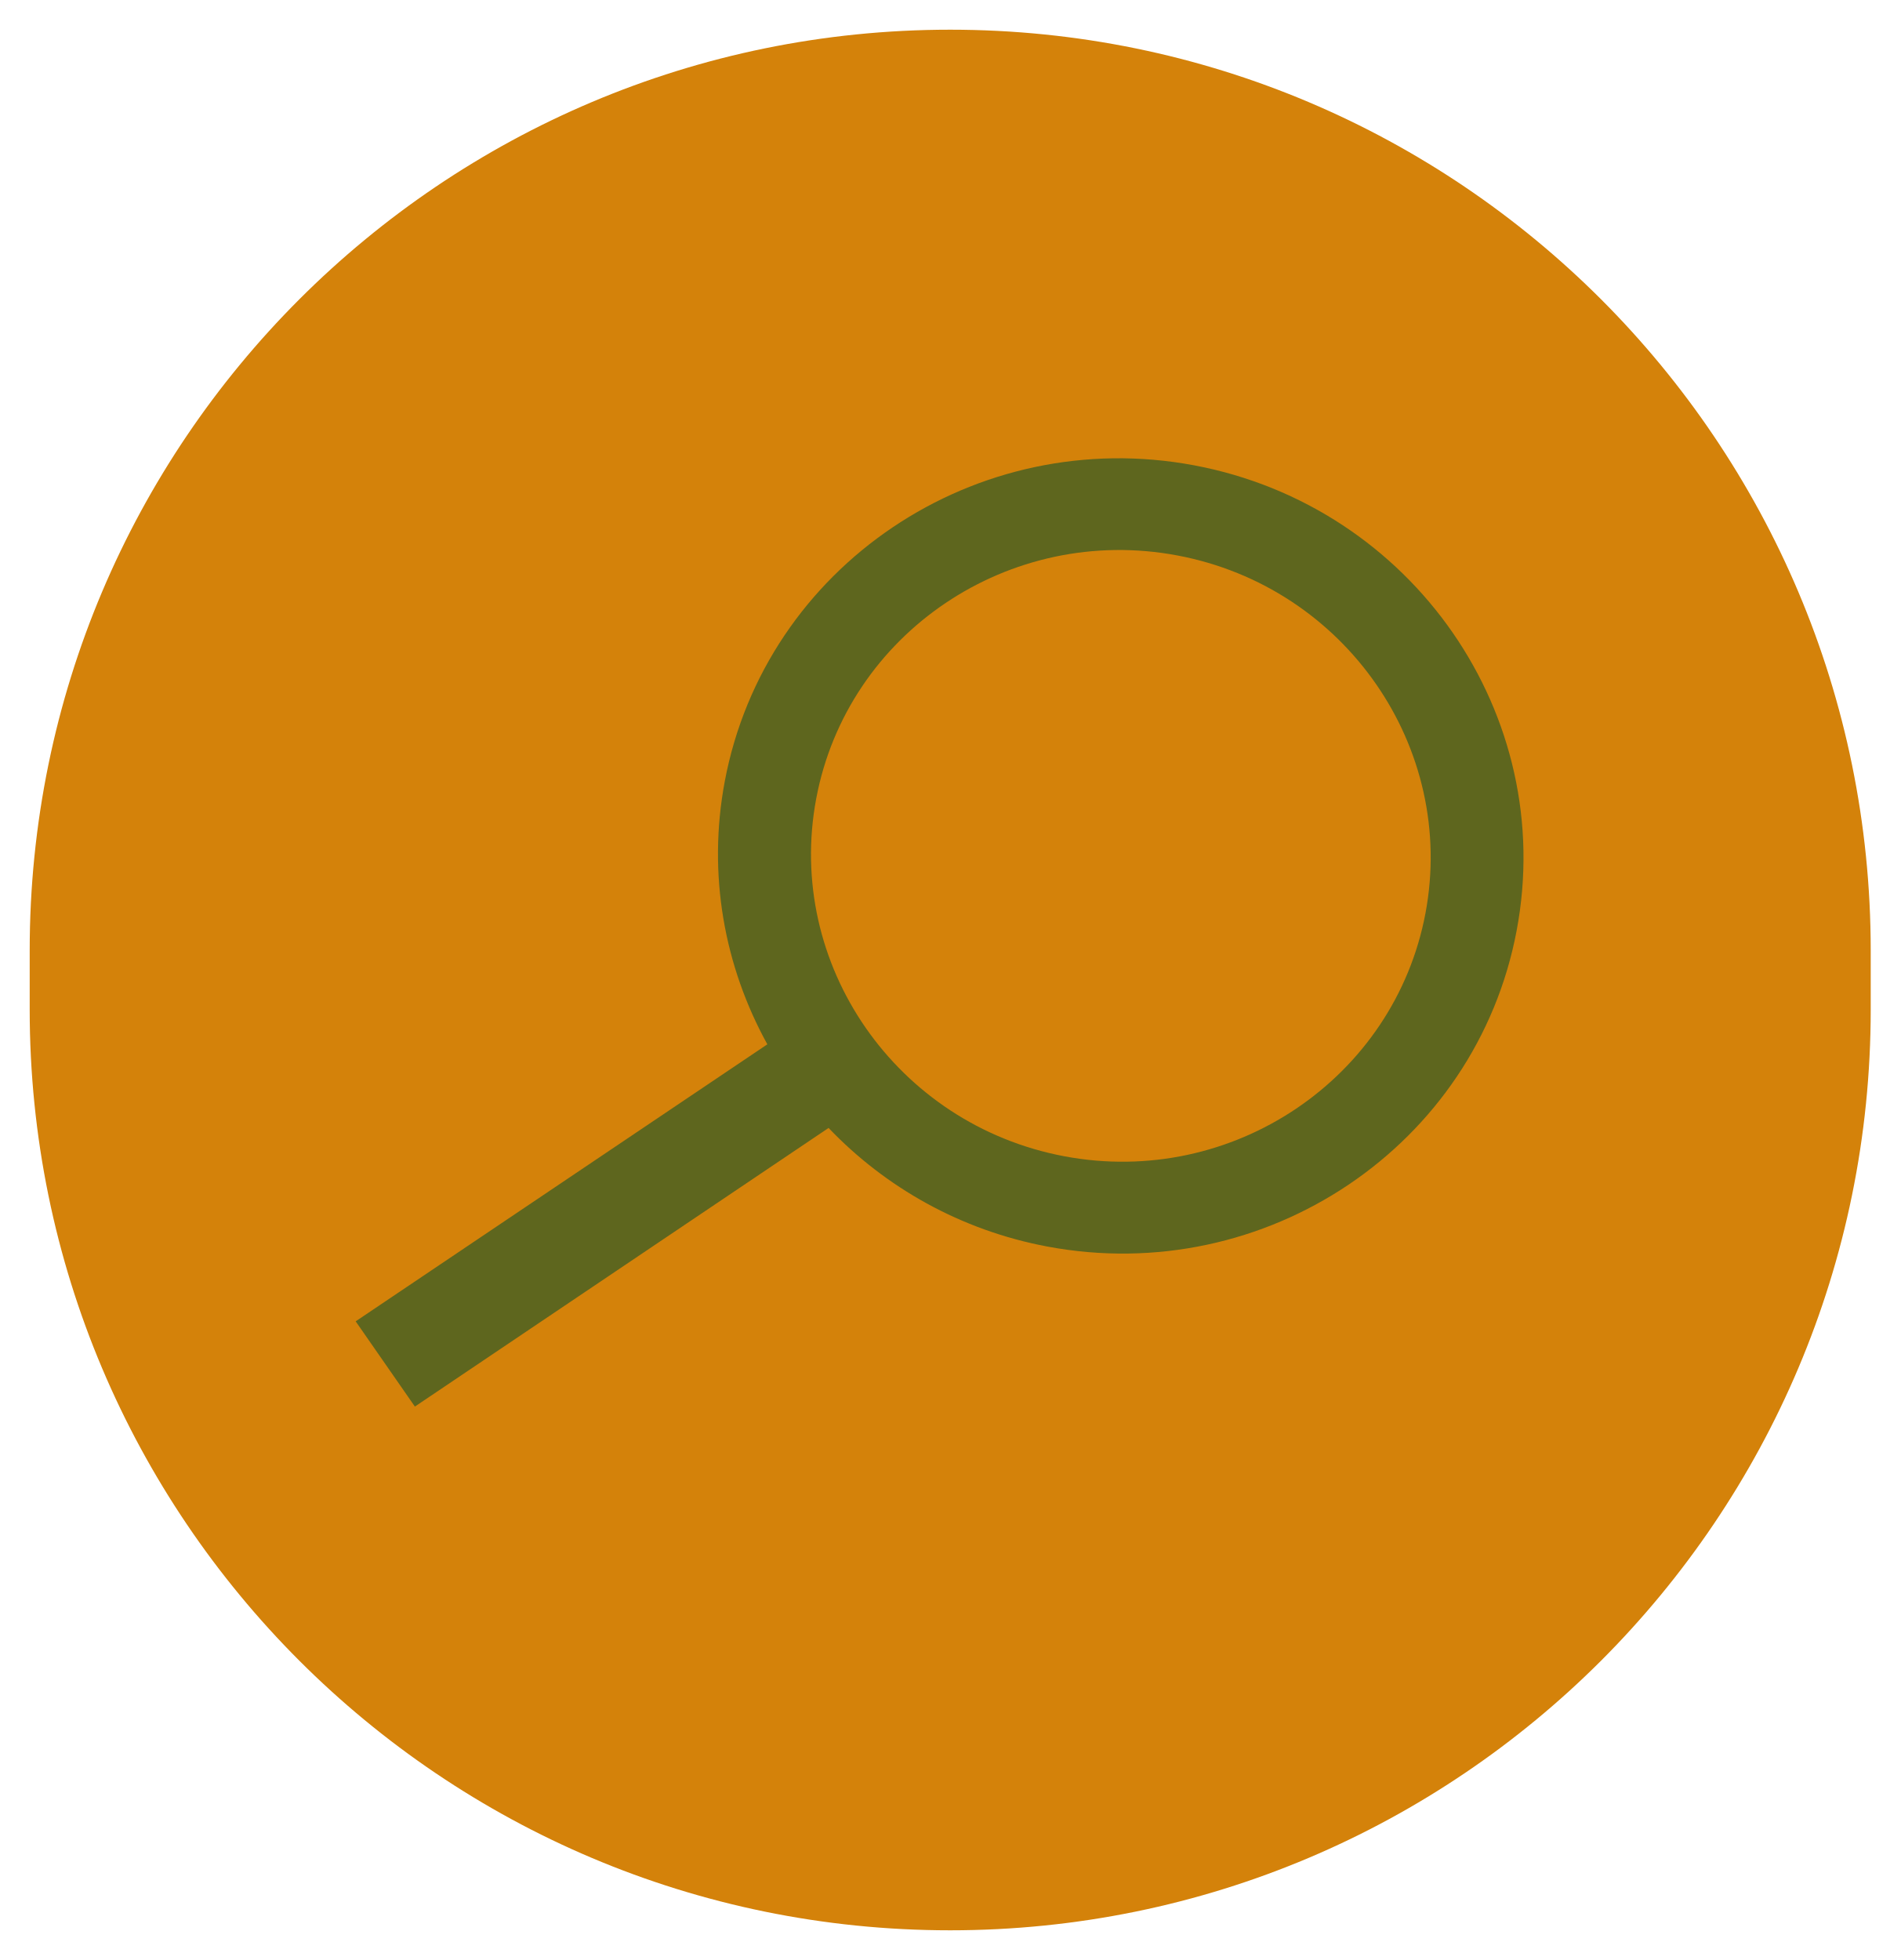
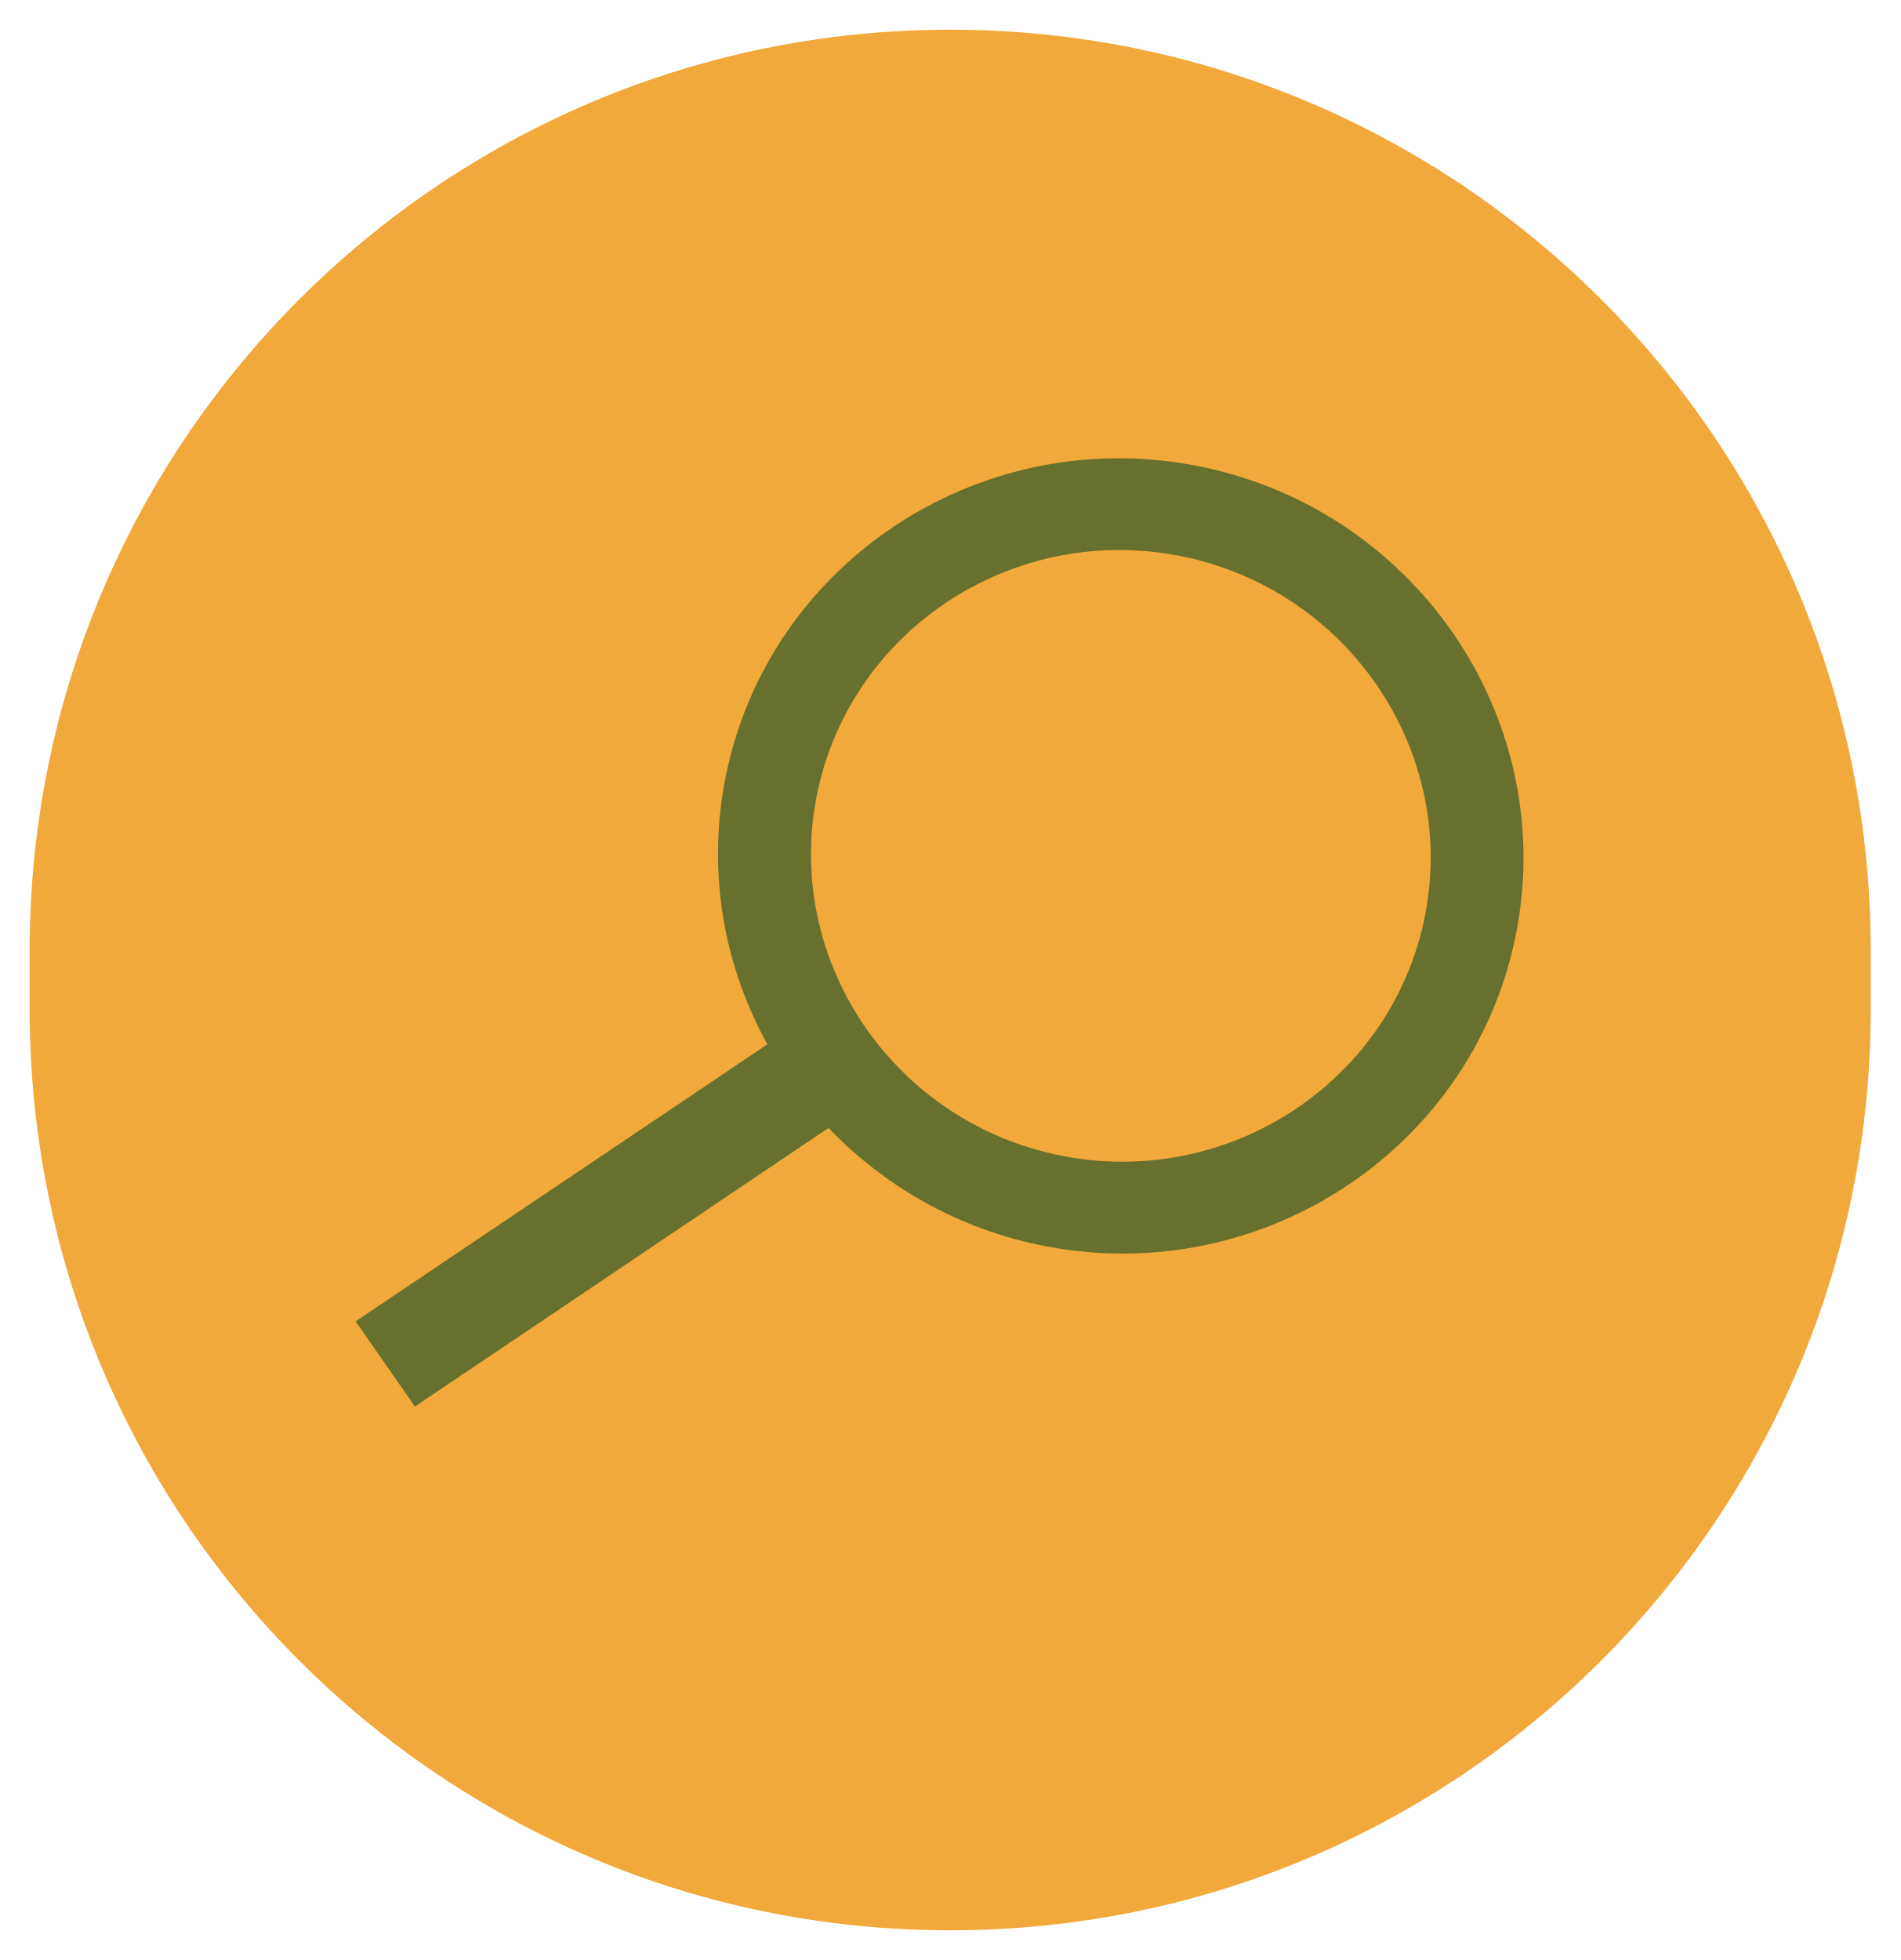
<svg xmlns="http://www.w3.org/2000/svg" width="32" height="33" viewBox="0 0 32 33" fill="none">
-   <rect x="0.5" y="0.5" width="31" height="32" rx="15.5" fill="#D4820A" />
+   <rect x="0.5" y="0.5" width="31" height="32" rx="15.5" fill="#F2A93B" />
  <path d="M6.986 23.682L13.952 18.991C14.905 19.988 16.171 20.712 17.632 20.987C21.308 21.679 24.856 19.292 25.538 15.668C26.224 12.04 23.787 8.527 20.11 7.835C16.434 7.144 12.886 9.53 12.204 13.155C11.909 14.727 12.198 16.273 12.921 17.583L5.989 22.247L6.986 23.682ZM13.744 13.445C14.269 10.657 16.998 8.82 19.825 9.352C22.652 9.884 24.527 12.587 24.003 15.375C23.478 18.162 20.749 20 17.922 19.468C15.095 18.936 13.219 16.236 13.744 13.445Z" fill="#2D5A27" fill-opacity="0.7" />
</svg>
